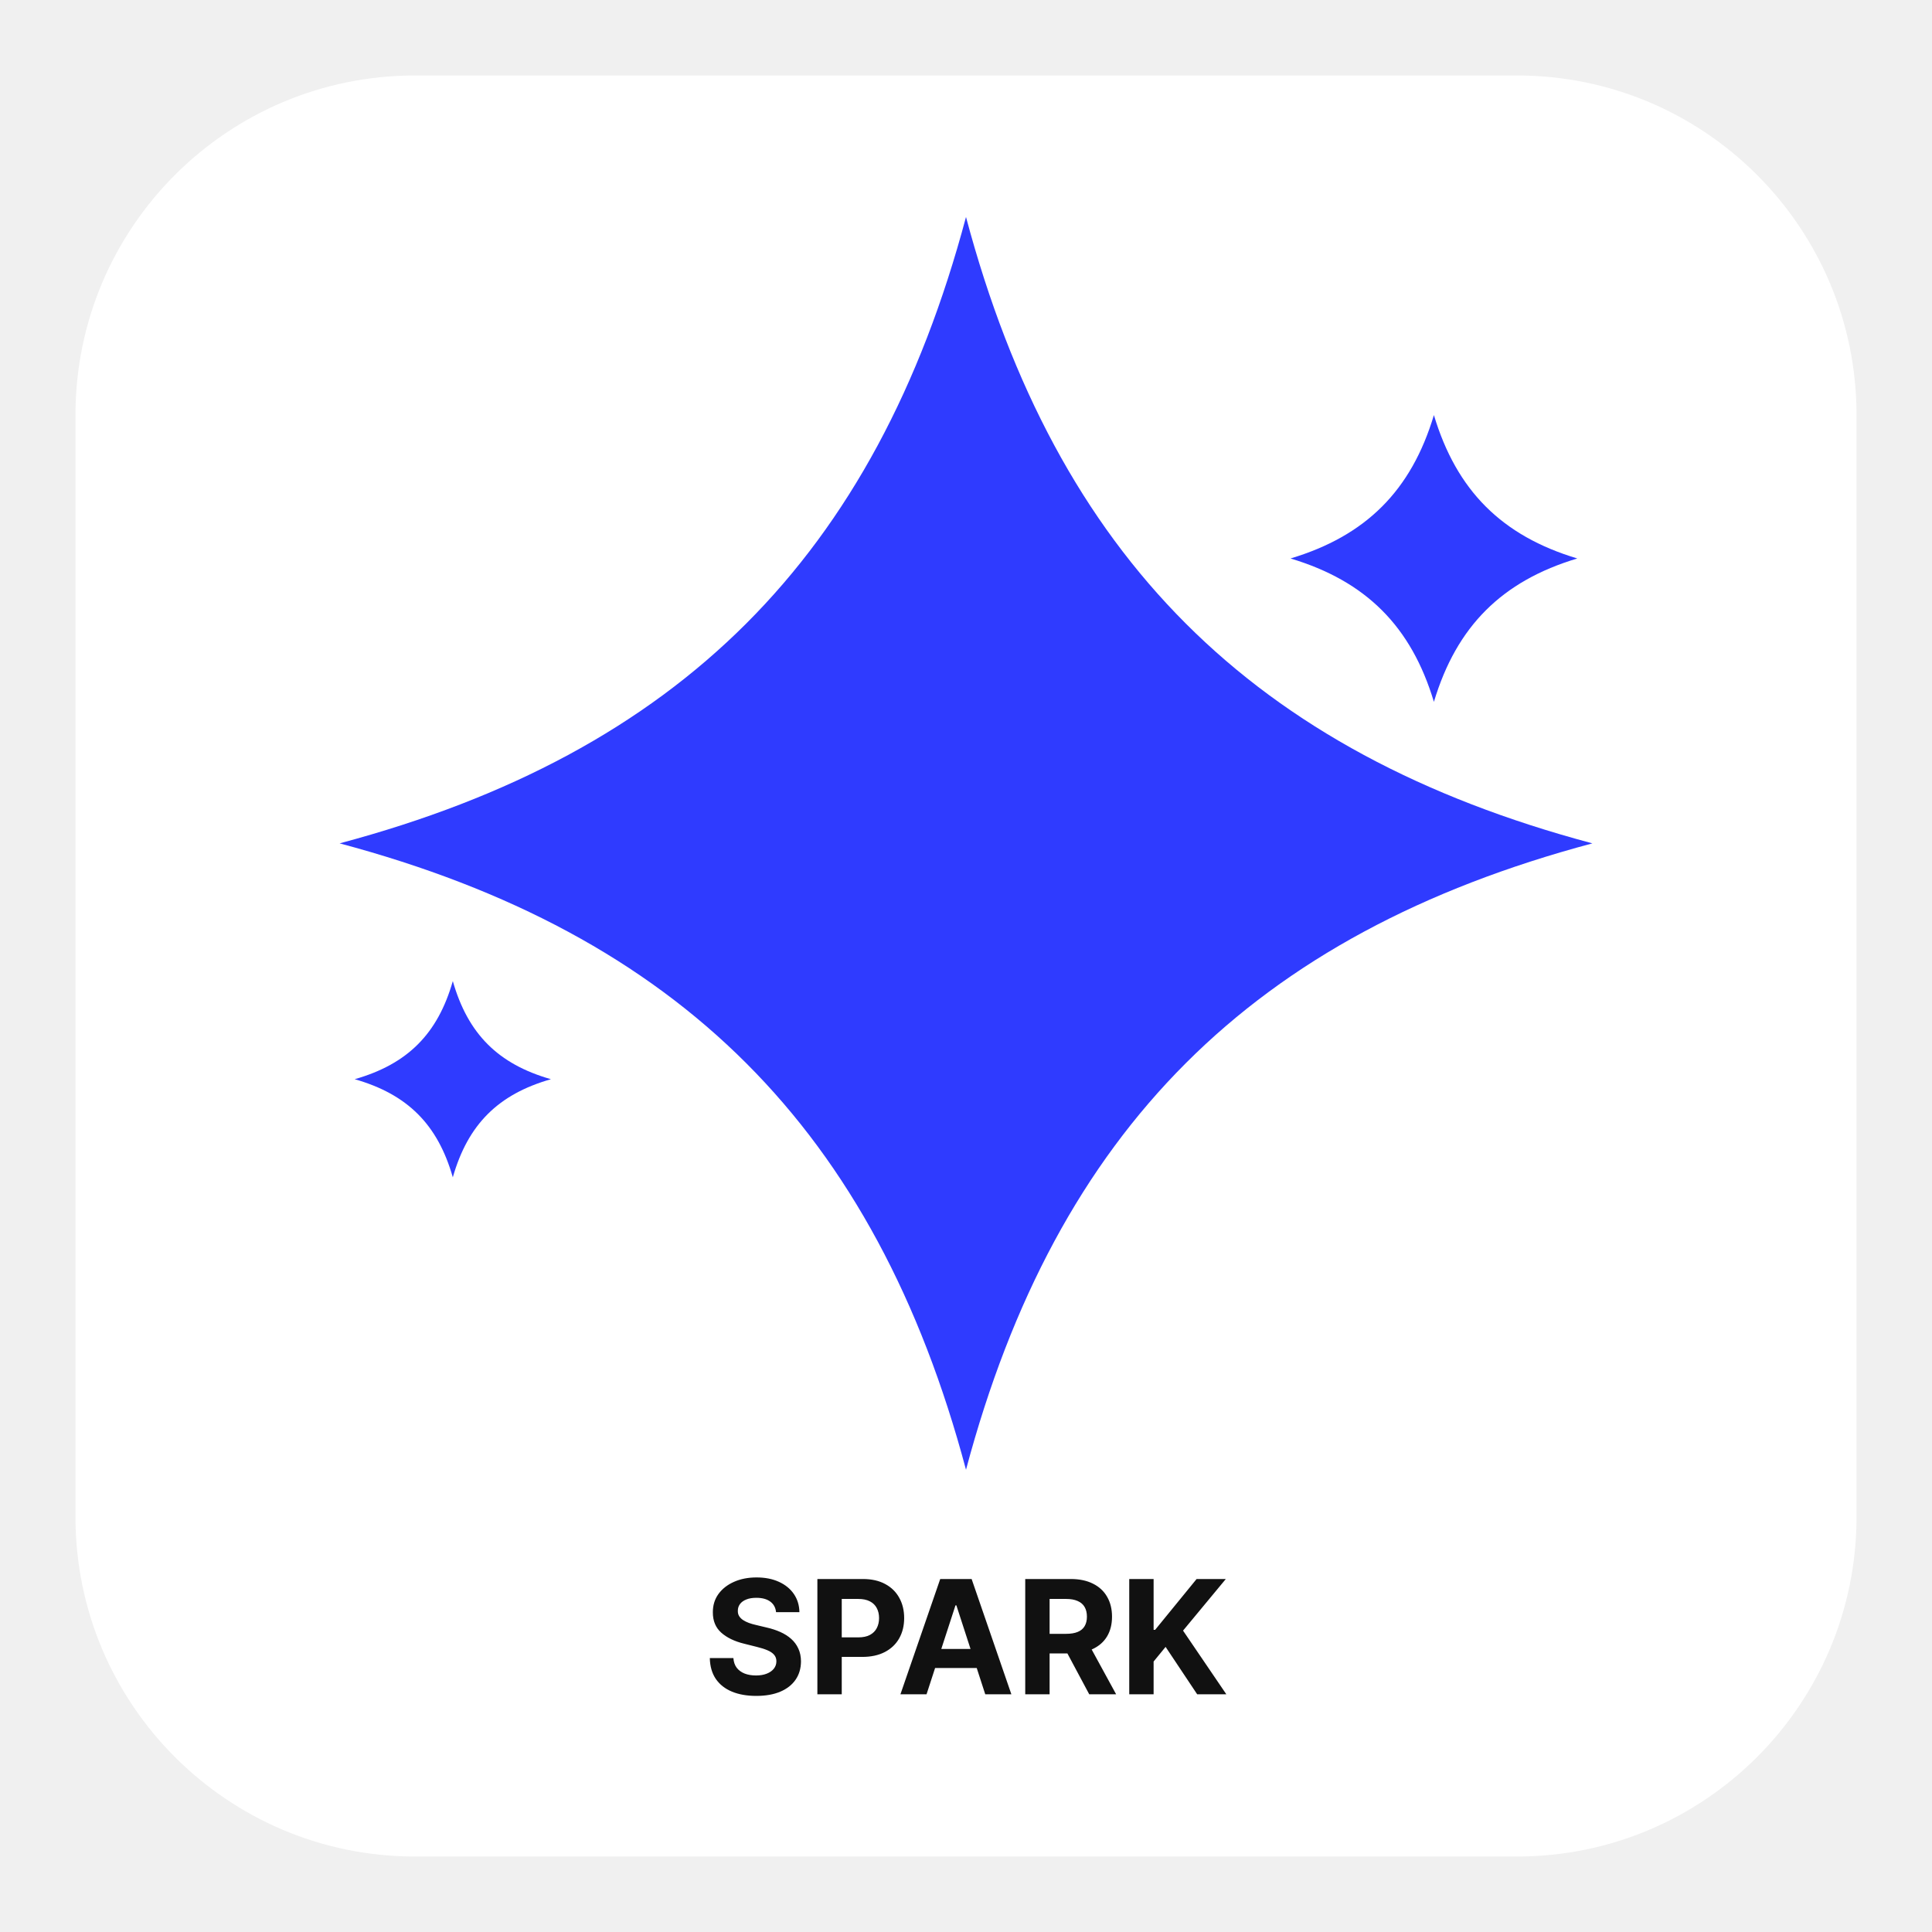
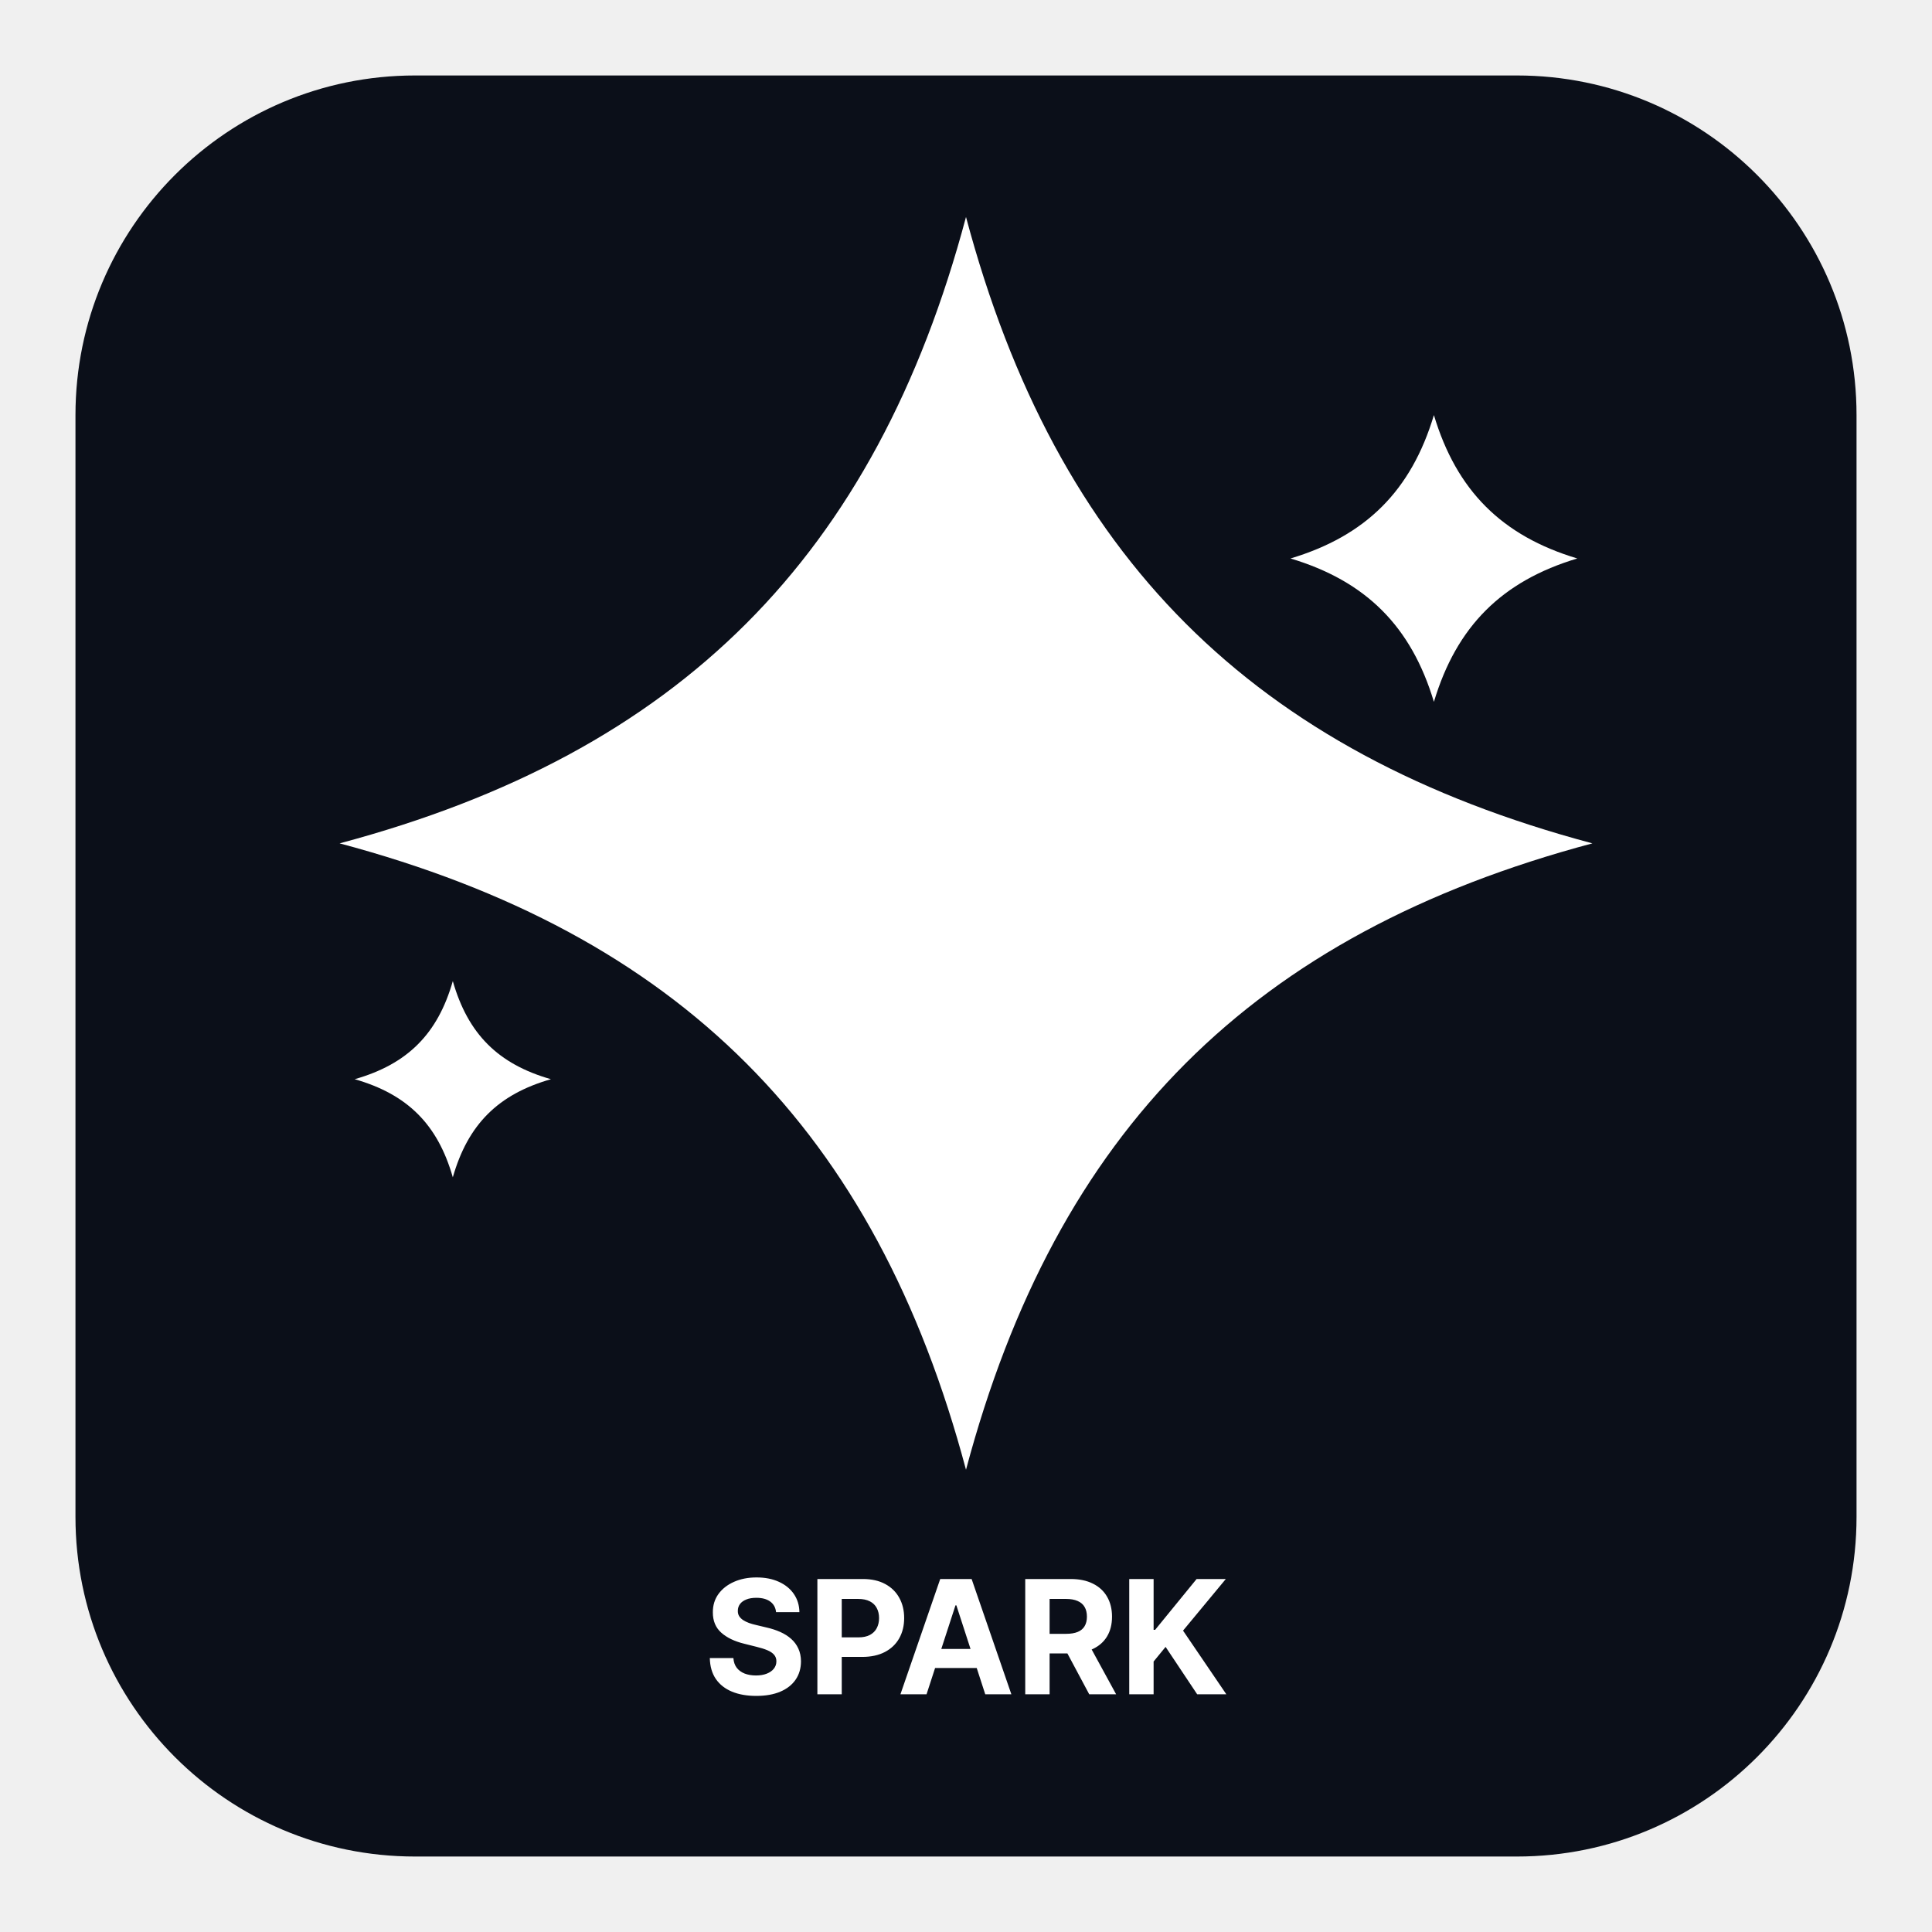
<svg xmlns="http://www.w3.org/2000/svg" width="1024" height="1024" viewBox="0 0 1024 1024" fill="none">
-   <path d="M804 40H220C120.589 40 40 120.589 40 220V804C40 903.411 120.589 984 220 984H804C903.411 984 984 903.411 984 804V220C984 120.589 903.411 40 804 40Z" fill="white" />
-   <path d="M512 115C560 295 664 399 844 447C664 495 560 599 512 779C464 599 360 495 180 447C360 399 464 295 512 115Z" fill="#2F3BFF" />
-   <path d="M760 220C772 260 796 284 836 296C796 308 772 332 760 372C748 332 724 308 684 296C724 284 748 260 760 220Z" fill="#2F3BFF" />
-   <path d="M240 520C248 548 264 564 292 572C264 580 248 596 240 624C232 596 216 580 188 572C216 564 232 548 240 520Z" fill="#2F3BFF" />
-   <path d="M411.325 854.479C411.087 852.072 410.063 850.203 408.253 848.871C406.443 847.538 403.987 846.872 400.885 846.872C398.777 846.872 396.997 847.17 395.545 847.767C394.094 848.344 392.98 849.149 392.205 850.183C391.449 851.217 391.071 852.391 391.071 853.703C391.031 854.797 391.26 855.751 391.757 856.567C392.274 857.382 392.98 858.088 393.875 858.685C394.77 859.261 395.804 859.768 396.977 860.206C398.151 860.624 399.403 860.982 400.736 861.28L406.224 862.592C408.889 863.189 411.335 863.984 413.562 864.979C415.79 865.973 417.719 867.196 419.349 868.648C420.98 870.099 422.243 871.81 423.138 873.778C424.053 875.747 424.52 878.004 424.54 880.55C424.52 884.288 423.565 887.53 421.676 890.274C419.807 892.999 417.102 895.116 413.562 896.628C410.043 898.119 405.797 898.865 400.825 898.865C395.893 898.865 391.598 898.109 387.939 896.598C384.3 895.087 381.456 892.849 379.408 889.886C377.379 886.903 376.315 883.214 376.216 878.82H388.714C388.854 880.868 389.44 882.578 390.474 883.95C391.528 885.303 392.93 886.327 394.68 887.023C396.45 887.699 398.449 888.037 400.676 888.037C402.864 888.037 404.763 887.719 406.374 887.082C408.004 886.446 409.267 885.561 410.162 884.428C411.057 883.294 411.504 881.991 411.504 880.52C411.504 879.148 411.097 877.994 410.281 877.06C409.486 876.125 408.313 875.33 406.761 874.673C405.23 874.017 403.351 873.42 401.124 872.884L394.472 871.213C389.321 869.96 385.254 868.001 382.271 865.337C379.288 862.672 377.807 859.082 377.827 854.568C377.807 850.869 378.791 847.638 380.78 844.874C382.788 842.109 385.543 839.952 389.043 838.401C392.543 836.849 396.52 836.074 400.974 836.074C405.509 836.074 409.466 836.849 412.847 838.401C416.247 839.952 418.892 842.109 420.781 844.874C422.67 847.638 423.645 850.839 423.705 854.479H411.325ZM433.228 898V836.909H457.33C461.963 836.909 465.911 837.794 469.172 839.564C472.434 841.314 474.919 843.75 476.63 846.872C478.36 849.974 479.225 853.554 479.225 857.611C479.225 861.668 478.35 865.247 476.6 868.349C474.85 871.452 472.314 873.868 468.993 875.598C465.692 877.328 461.695 878.193 457.002 878.193H441.64V867.842H454.914C457.4 867.842 459.448 867.415 461.059 866.56C462.689 865.685 463.902 864.482 464.698 862.95C465.513 861.399 465.921 859.619 465.921 857.611C465.921 855.582 465.513 853.812 464.698 852.301C463.902 850.77 462.689 849.587 461.059 848.751C459.428 847.896 457.36 847.469 454.854 847.469H446.144V898H433.228ZM491.089 898H477.249L498.338 836.909H514.983L536.043 898H522.202L506.899 850.869H506.422L491.089 898ZM490.224 873.987H522.918V884.07H490.224V873.987ZM543.396 898V836.909H567.498C572.112 836.909 576.049 837.734 579.31 839.385C582.592 841.016 585.087 843.332 586.798 846.335C588.528 849.318 589.393 852.828 589.393 856.865C589.393 860.922 588.518 864.412 586.768 867.335C585.018 870.239 582.482 872.466 579.161 874.017C575.86 875.568 571.863 876.344 567.17 876.344H551.032V865.963H565.082C567.548 865.963 569.596 865.625 571.227 864.949C572.857 864.273 574.07 863.259 574.866 861.906C575.681 860.554 576.089 858.874 576.089 856.865C576.089 854.837 575.681 853.126 574.866 851.734C574.07 850.342 572.847 849.288 571.197 848.572C569.566 847.837 567.508 847.469 565.022 847.469H556.312V898H543.396ZM576.387 870.199L591.57 898H577.312L562.457 870.199H576.387ZM598.521 898V836.909H611.437V863.845H612.242L634.227 836.909H649.708L627.038 864.263L649.977 898H634.525L617.79 872.884L611.437 880.639V898H598.521Z" fill="#111111" />
+   <path d="M804 40H220C120.589 40 40 120.589 40 220V804C40 903.411 120.589 984 220 984H804C903.411 984 984 903.411 984 804V220C984 120.589 903.411 40 804 40Z" fill="#0B0F19" />
+   <path d="M512 115C560 295 664 399 844 447C664 495 560 599 512 779C464 599 360 495 180 447C360 399 464 295 512 115Z" fill="white" />
+   <path d="M760 220C772 260 796 284 836 296C796 308 772 332 760 372C748 332 724 308 684 296C724 284 748 260 760 220Z" fill="white" />
+   <path d="M240 520C248 548 264 564 292 572C264 580 248 596 240 624C232 596 216 580 188 572C216 564 232 548 240 520Z" fill="white" />
+   <path d="M411.325 854.479C411.087 852.072 410.063 850.203 408.253 848.871C406.443 847.538 403.987 846.872 400.885 846.872C398.777 846.872 396.997 847.17 395.545 847.767C394.094 848.344 392.98 849.149 392.205 850.183C391.449 851.217 391.071 852.391 391.071 853.703C391.031 854.797 391.26 855.751 391.757 856.567C392.274 857.382 392.98 858.088 393.875 858.685C394.77 859.261 395.804 859.768 396.977 860.206C398.151 860.624 399.403 860.982 400.736 861.28L406.224 862.592C408.889 863.189 411.335 863.984 413.562 864.979C415.79 865.973 417.719 867.196 419.349 868.648C420.98 870.099 422.243 871.81 423.138 873.778C424.053 875.747 424.52 878.004 424.54 880.55C424.52 884.288 423.565 887.53 421.676 890.274C419.807 892.999 417.102 895.116 413.562 896.628C410.043 898.119 405.797 898.865 400.825 898.865C395.893 898.865 391.598 898.109 387.939 896.598C384.3 895.087 381.456 892.849 379.408 889.886C377.379 886.903 376.315 883.214 376.216 878.82H388.714C388.854 880.868 389.44 882.578 390.474 883.95C391.528 885.303 392.93 886.327 394.68 887.023C396.45 887.699 398.449 888.037 400.676 888.037C402.864 888.037 404.763 887.719 406.374 887.082C408.004 886.446 409.267 885.561 410.162 884.428C411.057 883.294 411.504 881.991 411.504 880.52C411.504 879.148 411.097 877.994 410.281 877.06C409.486 876.125 408.313 875.33 406.761 874.673C405.23 874.017 403.351 873.42 401.124 872.884L394.472 871.213C389.321 869.96 385.254 868.001 382.271 865.337C379.288 862.672 377.807 859.082 377.827 854.568C377.807 850.869 378.791 847.638 380.78 844.874C382.788 842.109 385.543 839.952 389.043 838.401C392.543 836.849 396.52 836.074 400.974 836.074C405.509 836.074 409.466 836.849 412.847 838.401C416.247 839.952 418.892 842.109 420.781 844.874C422.67 847.638 423.645 850.839 423.705 854.479H411.325ZM433.228 898V836.909H457.33C461.963 836.909 465.911 837.794 469.172 839.564C472.434 841.314 474.919 843.75 476.63 846.872C478.36 849.974 479.225 853.554 479.225 857.611C479.225 861.668 478.35 865.247 476.6 868.349C474.85 871.452 472.314 873.868 468.993 875.598C465.692 877.328 461.695 878.193 457.002 878.193H441.64V867.842H454.914C457.4 867.842 459.448 867.415 461.059 866.56C462.689 865.685 463.902 864.482 464.698 862.95C465.513 861.399 465.921 859.619 465.921 857.611C465.921 855.582 465.513 853.812 464.698 852.301C463.902 850.77 462.689 849.587 461.059 848.751C459.428 847.896 457.36 847.469 454.854 847.469H446.144V898H433.228ZM491.089 898H477.249L498.338 836.909H514.983L536.043 898H522.202L506.899 850.869H506.422L491.089 898ZM490.224 873.987H522.918V884.07H490.224V873.987ZM543.396 898V836.909H567.498C572.112 836.909 576.049 837.734 579.31 839.385C582.592 841.016 585.087 843.332 586.798 846.335C588.528 849.318 589.393 852.828 589.393 856.865C589.393 860.922 588.518 864.412 586.768 867.335C585.018 870.239 582.482 872.466 579.161 874.017C575.86 875.568 571.863 876.344 567.17 876.344H551.032V865.963H565.082C567.548 865.963 569.596 865.625 571.227 864.949C572.857 864.273 574.07 863.259 574.866 861.906C575.681 860.554 576.089 858.874 576.089 856.865C576.089 854.837 575.681 853.126 574.866 851.734C574.07 850.342 572.847 849.288 571.197 848.572C569.566 847.837 567.508 847.469 565.022 847.469H556.312V898H543.396ZM576.387 870.199L591.57 898H577.312L562.457 870.199H576.387ZM598.521 898V836.909H611.437V863.845H612.242L634.227 836.909H649.708L627.038 864.263L649.977 898H634.525L617.79 872.884L611.437 880.639V898H598.521Z" fill="white" />
</svg>
